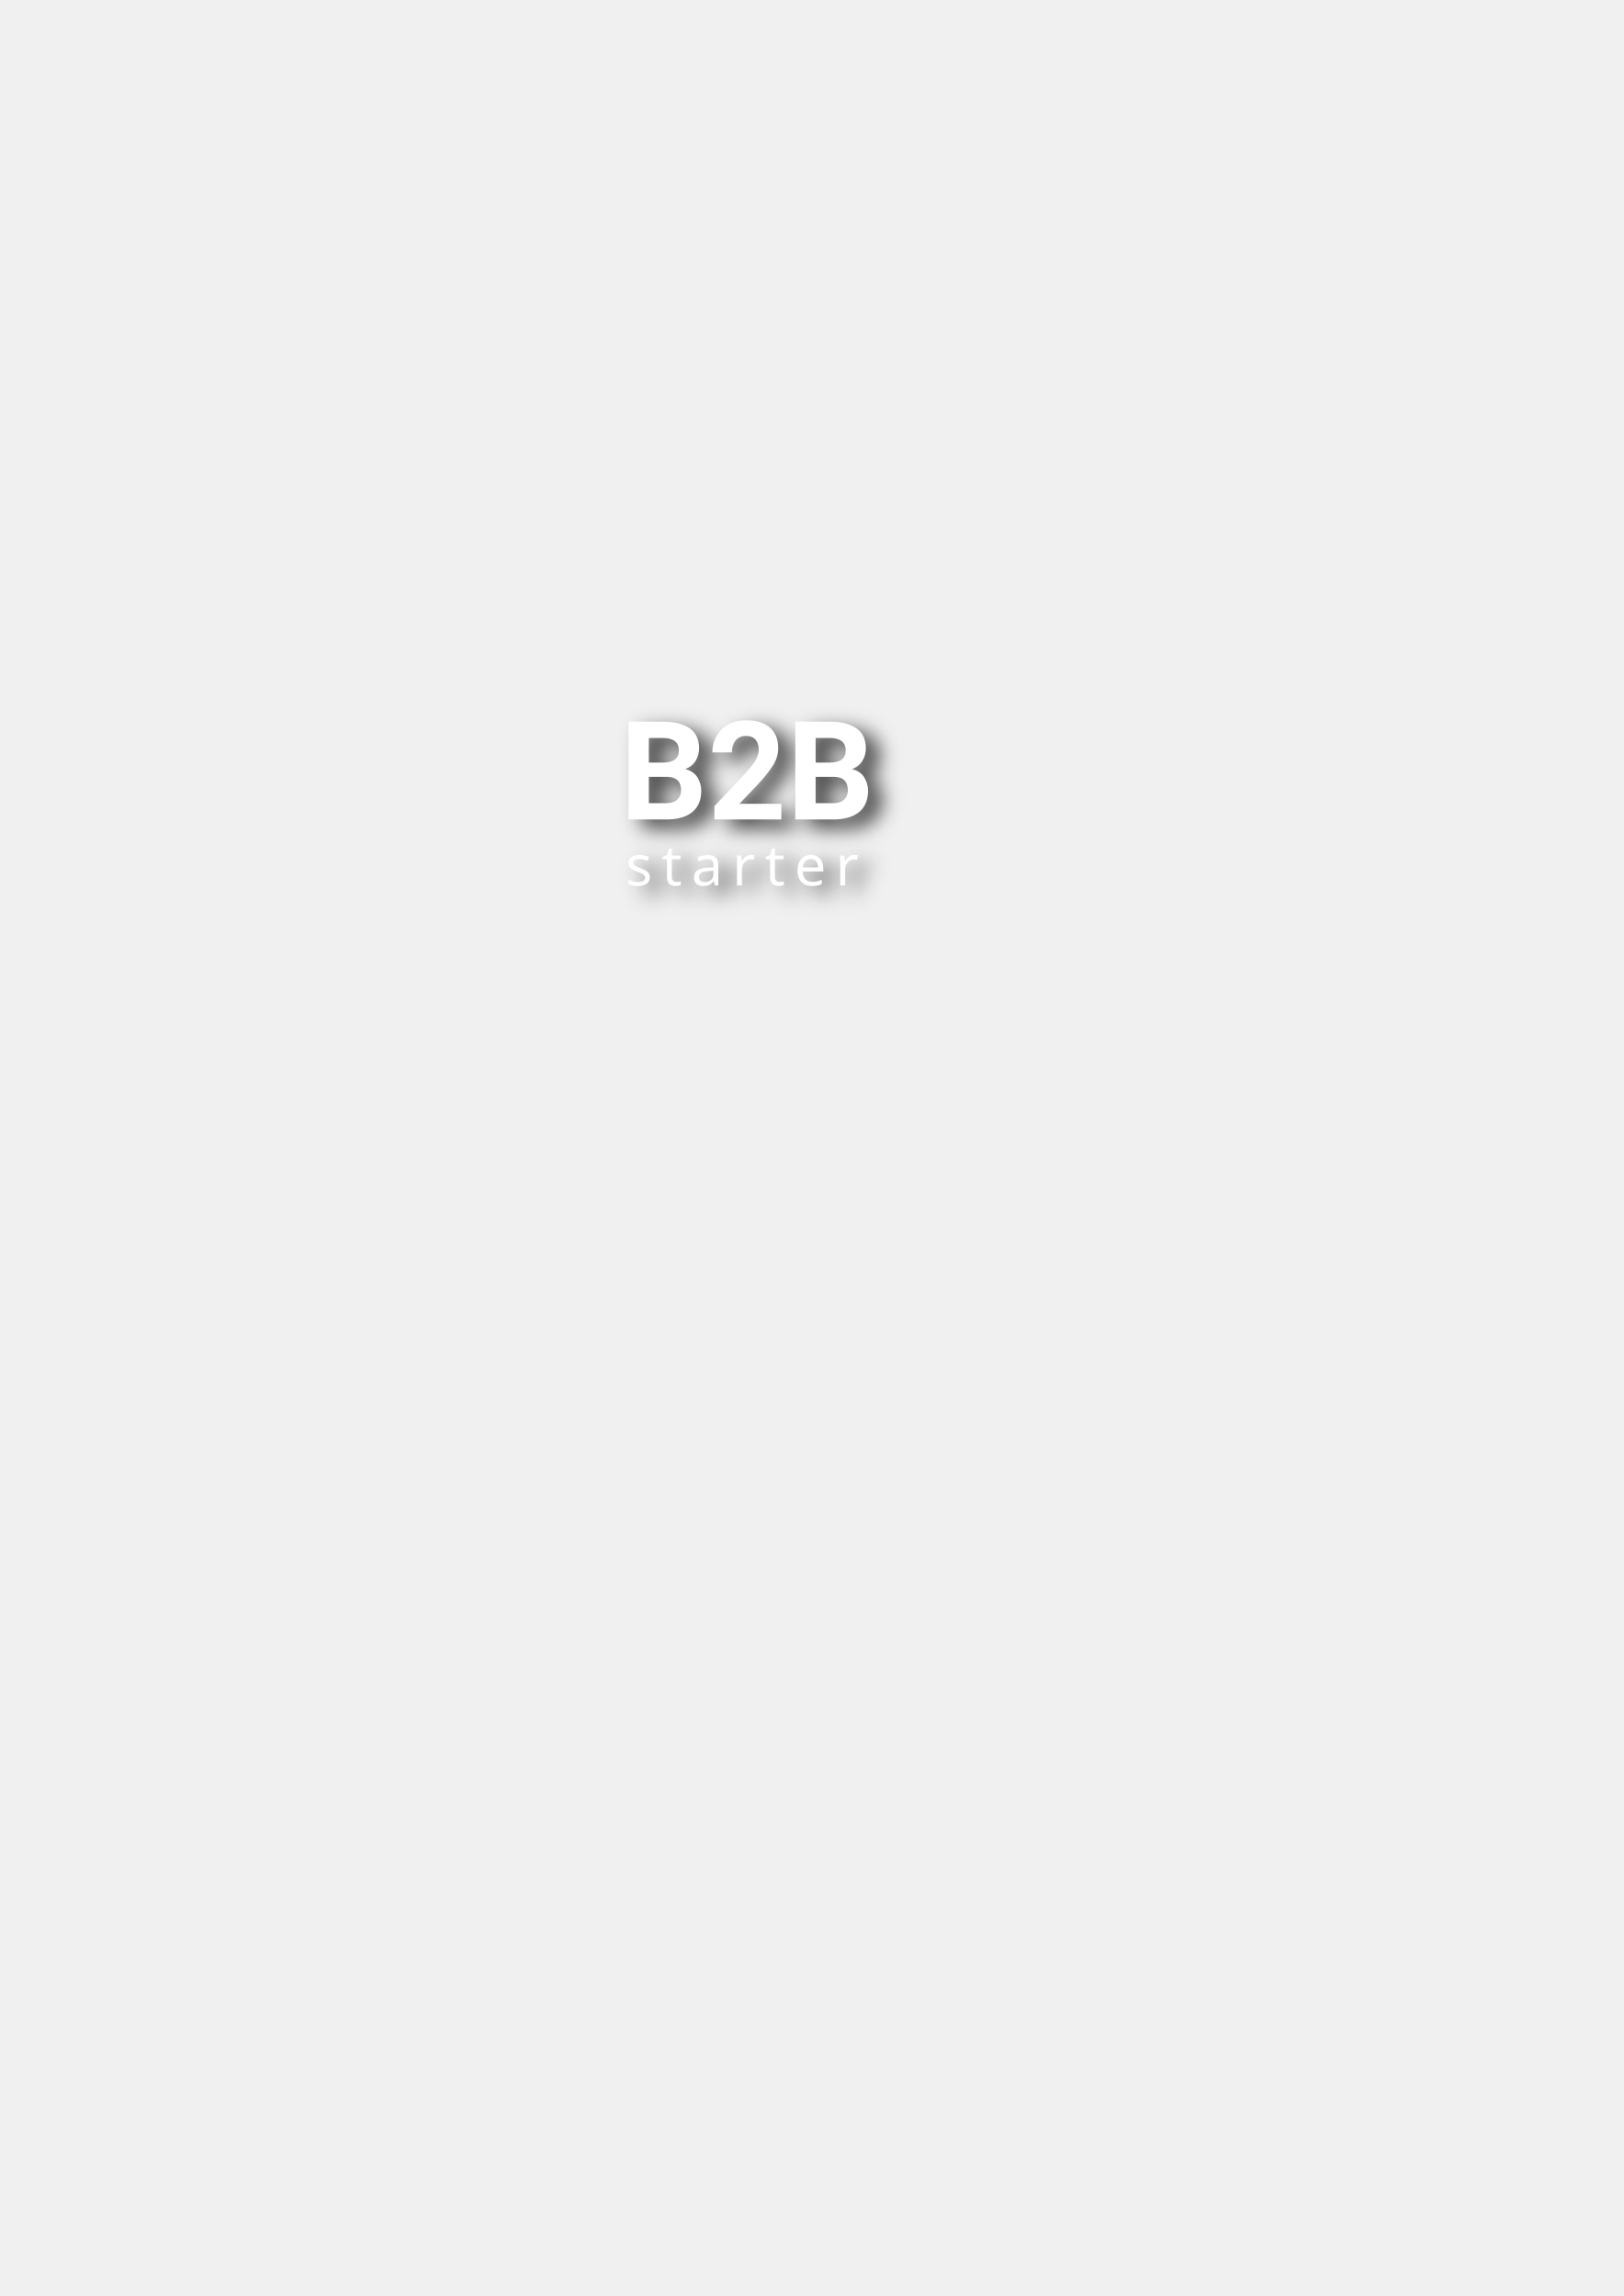
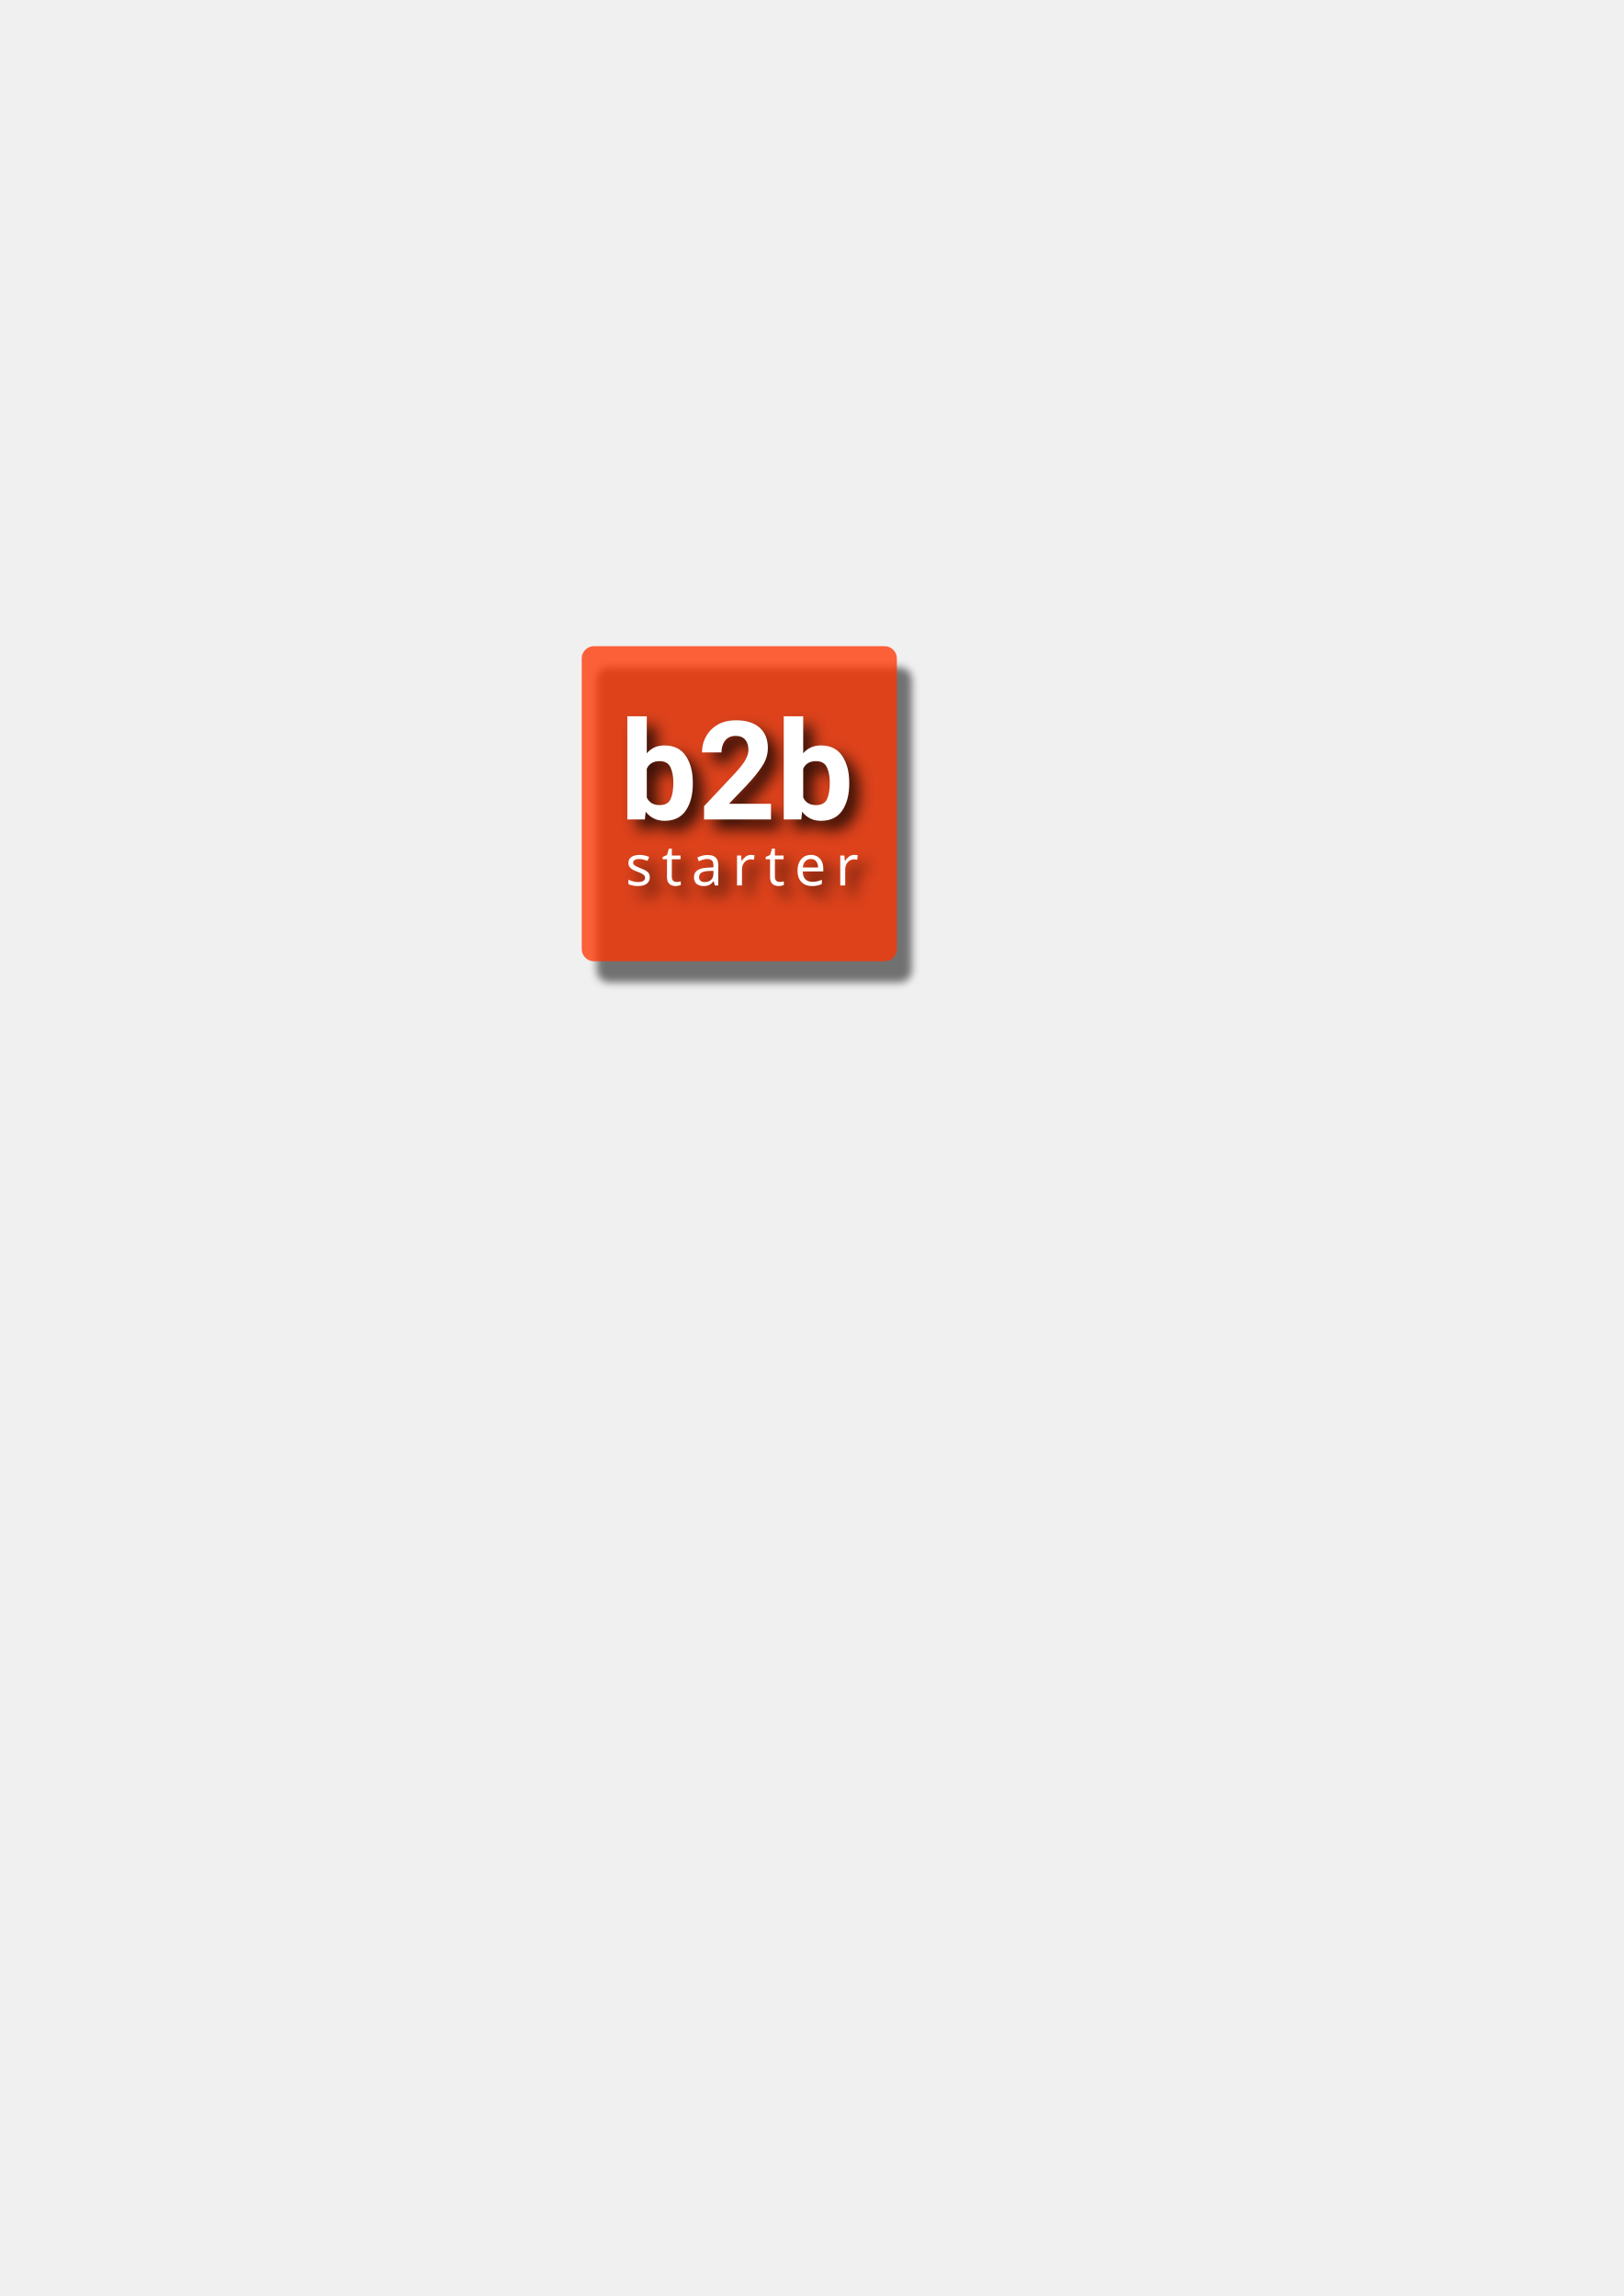
<svg xmlns="http://www.w3.org/2000/svg" width="210mm" height="297mm" viewBox="0 0 210 297" version="1.1" id="svg8">
  <defs id="defs2">
-     <filter style="color-interpolation-filters:sRGB" id="filter1640" x="-0.104" width="1.209" y="-0.152" height="1.303">
-       <feGaussianBlur stdDeviation="1.357" id="feGaussianBlur1642" />
+     <filter style="color-interpolation-filters:sRGB" id="filter1058" x="-0.07" width="1.141" y="-0.101" height="1.201">
+       <feGaussianBlur stdDeviation="0.921" id="feGaussianBlur1060" />
+     </filter>
+     <filter style="color-interpolation-filters:sRGB" id="filter1311" x="-0.03" width="1.06" y="-0.03" height="1.06">
+       <feGaussianBlur stdDeviation="0.509" id="feGaussianBlur1313" />
    </filter>
  </defs>
  <g id="layer1">
-     <g transform="translate(0.9836165,0.516711)" id="g1235-4" style="fill:#000000;fill-opacity:0.758;filter:url(#filter1640)">
-       <text id="text817-3" y="106.571" x="80.92" style="font-style:normal;font-weight:normal;font-size:17.797px;line-height:1.25;font-family:sans-serif;letter-spacing:0px;word-spacing:0px;fill:#000000;fill-opacity:0.758;stroke:none;stroke-width:0.445" xml:space="preserve">
-         <tspan style="font-style:normal;font-variant:normal;font-weight:bold;font-stretch:normal;font-family:Roboto;-inkscape-font-specification:'Roboto Bold';fill:#000000;fill-opacity:0.758;stroke-width:0.445" y="106.571" x="80.92" id="tspan815-1">B2B</tspan>
+     <rect style="opacity:0.695;fill:#000000;fill-opacity:0.758;stroke:none;stroke-width:29.631;stroke-linejoin:round;stroke-miterlimit:4;stroke-dasharray:none;stroke-opacity:1;filter:url(#filter1311)" id="rect1062-5" width="40.759" height="40.759" x="77.174" y="86.325" ry="1.587" />
+     <rect style="opacity:1;fill:#ff3400;fill-opacity:0.758;stroke:none;stroke-width:29.631;stroke-linejoin:round;stroke-miterlimit:4;stroke-dasharray:none;stroke-opacity:1" id="rect1062" width="40.759" height="40.759" x="75.236" y="83.585" ry="1.587" />
+     <g id="g1235-3" transform="translate(0.5023018,0.6849936)" style="filter:url(#filter1058);fill:#000000;fill-opacity:0.758">
+       <text id="text817-6" y="106.571" x="80.92" style="font-style:normal;font-weight:normal;font-size:17.797px;line-height:1.25;font-family:sans-serif;letter-spacing:0px;word-spacing:0px;fill:#000000;fill-opacity:0.758;stroke:none;stroke-width:0.445" xml:space="preserve">
+         <tspan style="font-style:normal;font-variant:normal;font-weight:bold;font-stretch:normal;font-family:Roboto;-inkscape-font-specification:'Roboto Bold';fill:#000000;fill-opacity:0.758;stroke-width:0.445" y="106.571" x="80.92" id="tspan815-7">b2b</tspan>
      </text>
-       <text id="text821-4" y="115.104" x="81.657" style="font-style:normal;font-weight:normal;font-size:7.241px;line-height:1.25;font-family:sans-serif;letter-spacing:1.222px;word-spacing:0px;fill:#000000;fill-opacity:0.758;stroke:none;stroke-width:0.181" xml:space="preserve">
-         <tspan style="letter-spacing:1.222px;fill:#000000;fill-opacity:0.758;stroke-width:0.181" y="115.104" x="81.657" id="tspan819-6">starter</tspan>
+       <text id="text821-5" y="115.104" x="81.657" style="font-style:normal;font-weight:normal;font-size:7.241px;line-height:1.25;font-family:sans-serif;letter-spacing:1.222px;word-spacing:0px;fill:#000000;fill-opacity:0.758;stroke:none;stroke-width:0.181" xml:space="preserve">
+         <tspan style="letter-spacing:1.222px;fill:#000000;fill-opacity:0.758;stroke-width:0.181" y="115.104" x="81.657" id="tspan819-3">starter</tspan>
      </text>
    </g>
    <g id="g1235" transform="translate(-0.7559524,-0.5669643)">
      <text id="text817" y="106.571" x="80.92" style="font-style:normal;font-weight:normal;font-size:17.797px;line-height:1.25;font-family:sans-serif;letter-spacing:0px;word-spacing:0px;fill:#ffffff;fill-opacity:1;stroke:none;stroke-width:0.445" xml:space="preserve">
-         <tspan style="font-style:normal;font-variant:normal;font-weight:bold;font-stretch:normal;font-family:Roboto;-inkscape-font-specification:'Roboto Bold';fill:#ffffff;fill-opacity:1;stroke-width:0.445" y="106.571" x="80.92" id="tspan815">B2B</tspan>
+         <tspan style="font-style:normal;font-variant:normal;font-weight:bold;font-stretch:normal;font-family:Roboto;-inkscape-font-specification:'Roboto Bold';fill:#ffffff;fill-opacity:1;stroke-width:0.445" y="106.571" x="80.92" id="tspan815">b2b</tspan>
      </text>
      <text id="text821" y="115.104" x="81.657" style="font-style:normal;font-weight:normal;font-size:7.241px;line-height:1.25;font-family:sans-serif;letter-spacing:1.222px;word-spacing:0px;fill:#ffffff;fill-opacity:1;stroke:none;stroke-width:0.181" xml:space="preserve">
        <tspan style="letter-spacing:1.222px;fill:#ffffff;fill-opacity:1;stroke-width:0.181" y="115.104" x="81.657" id="tspan819">starter</tspan>
      </text>
    </g>
  </g>
</svg>
